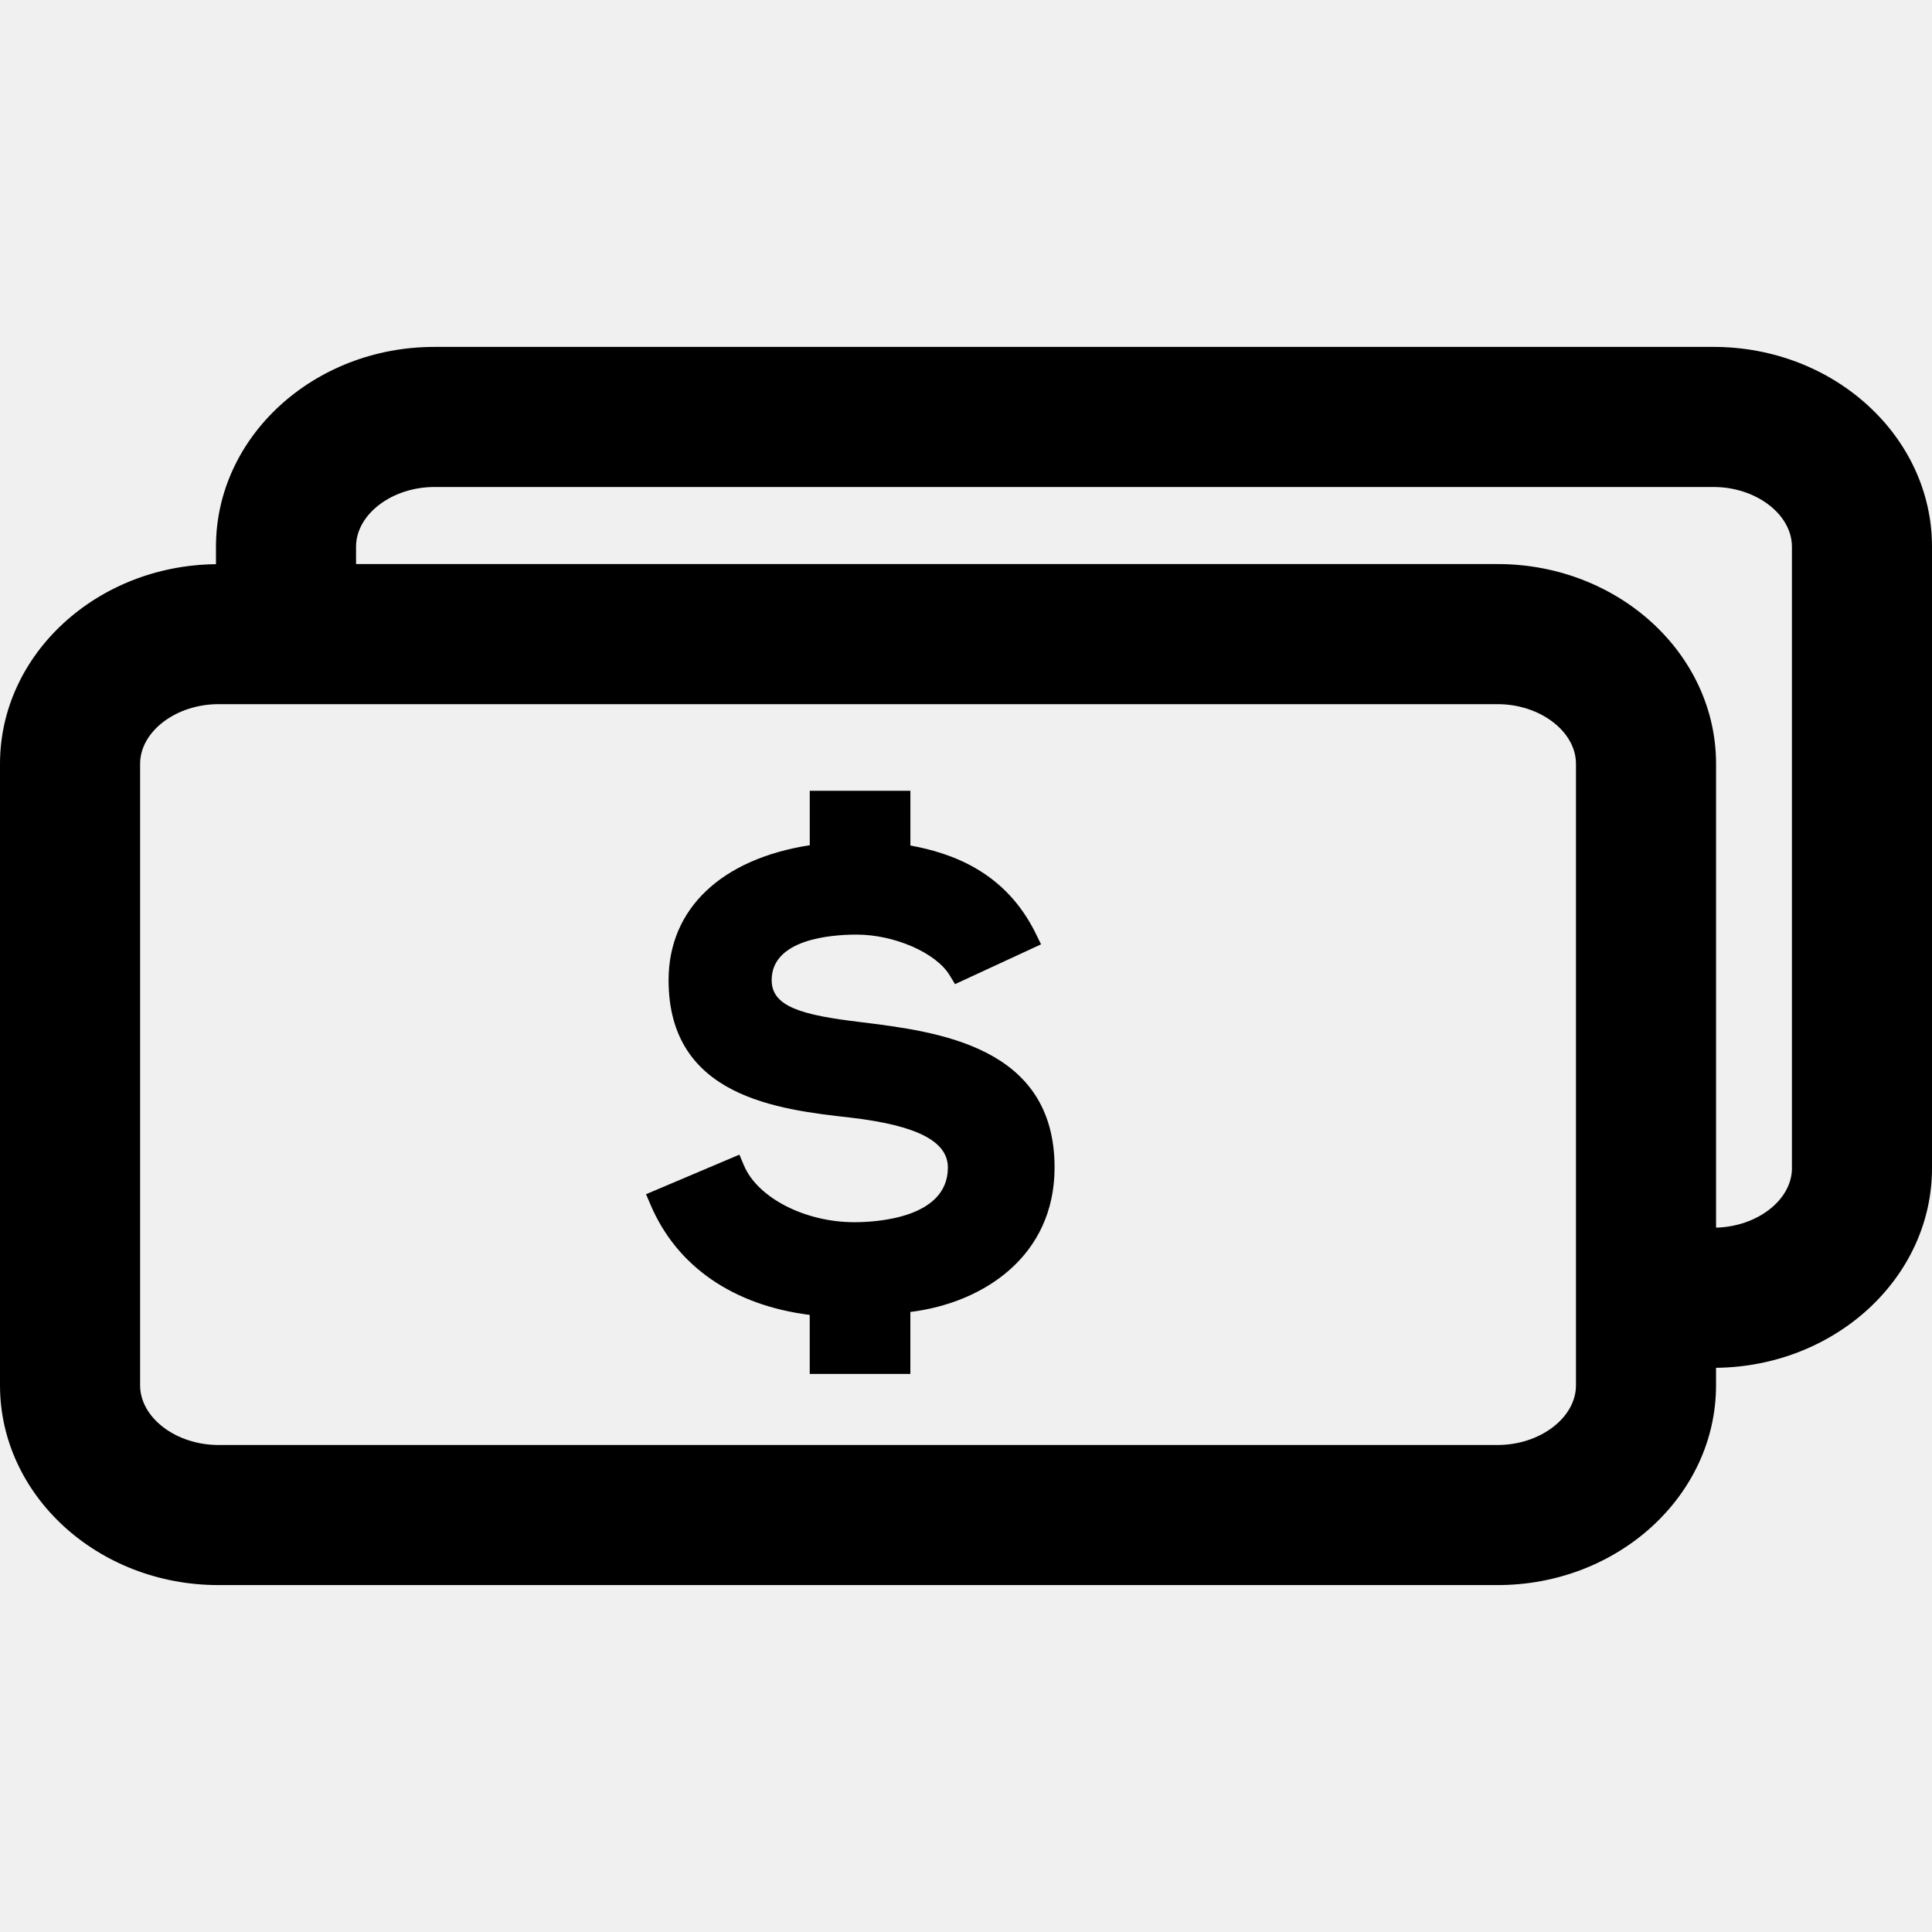
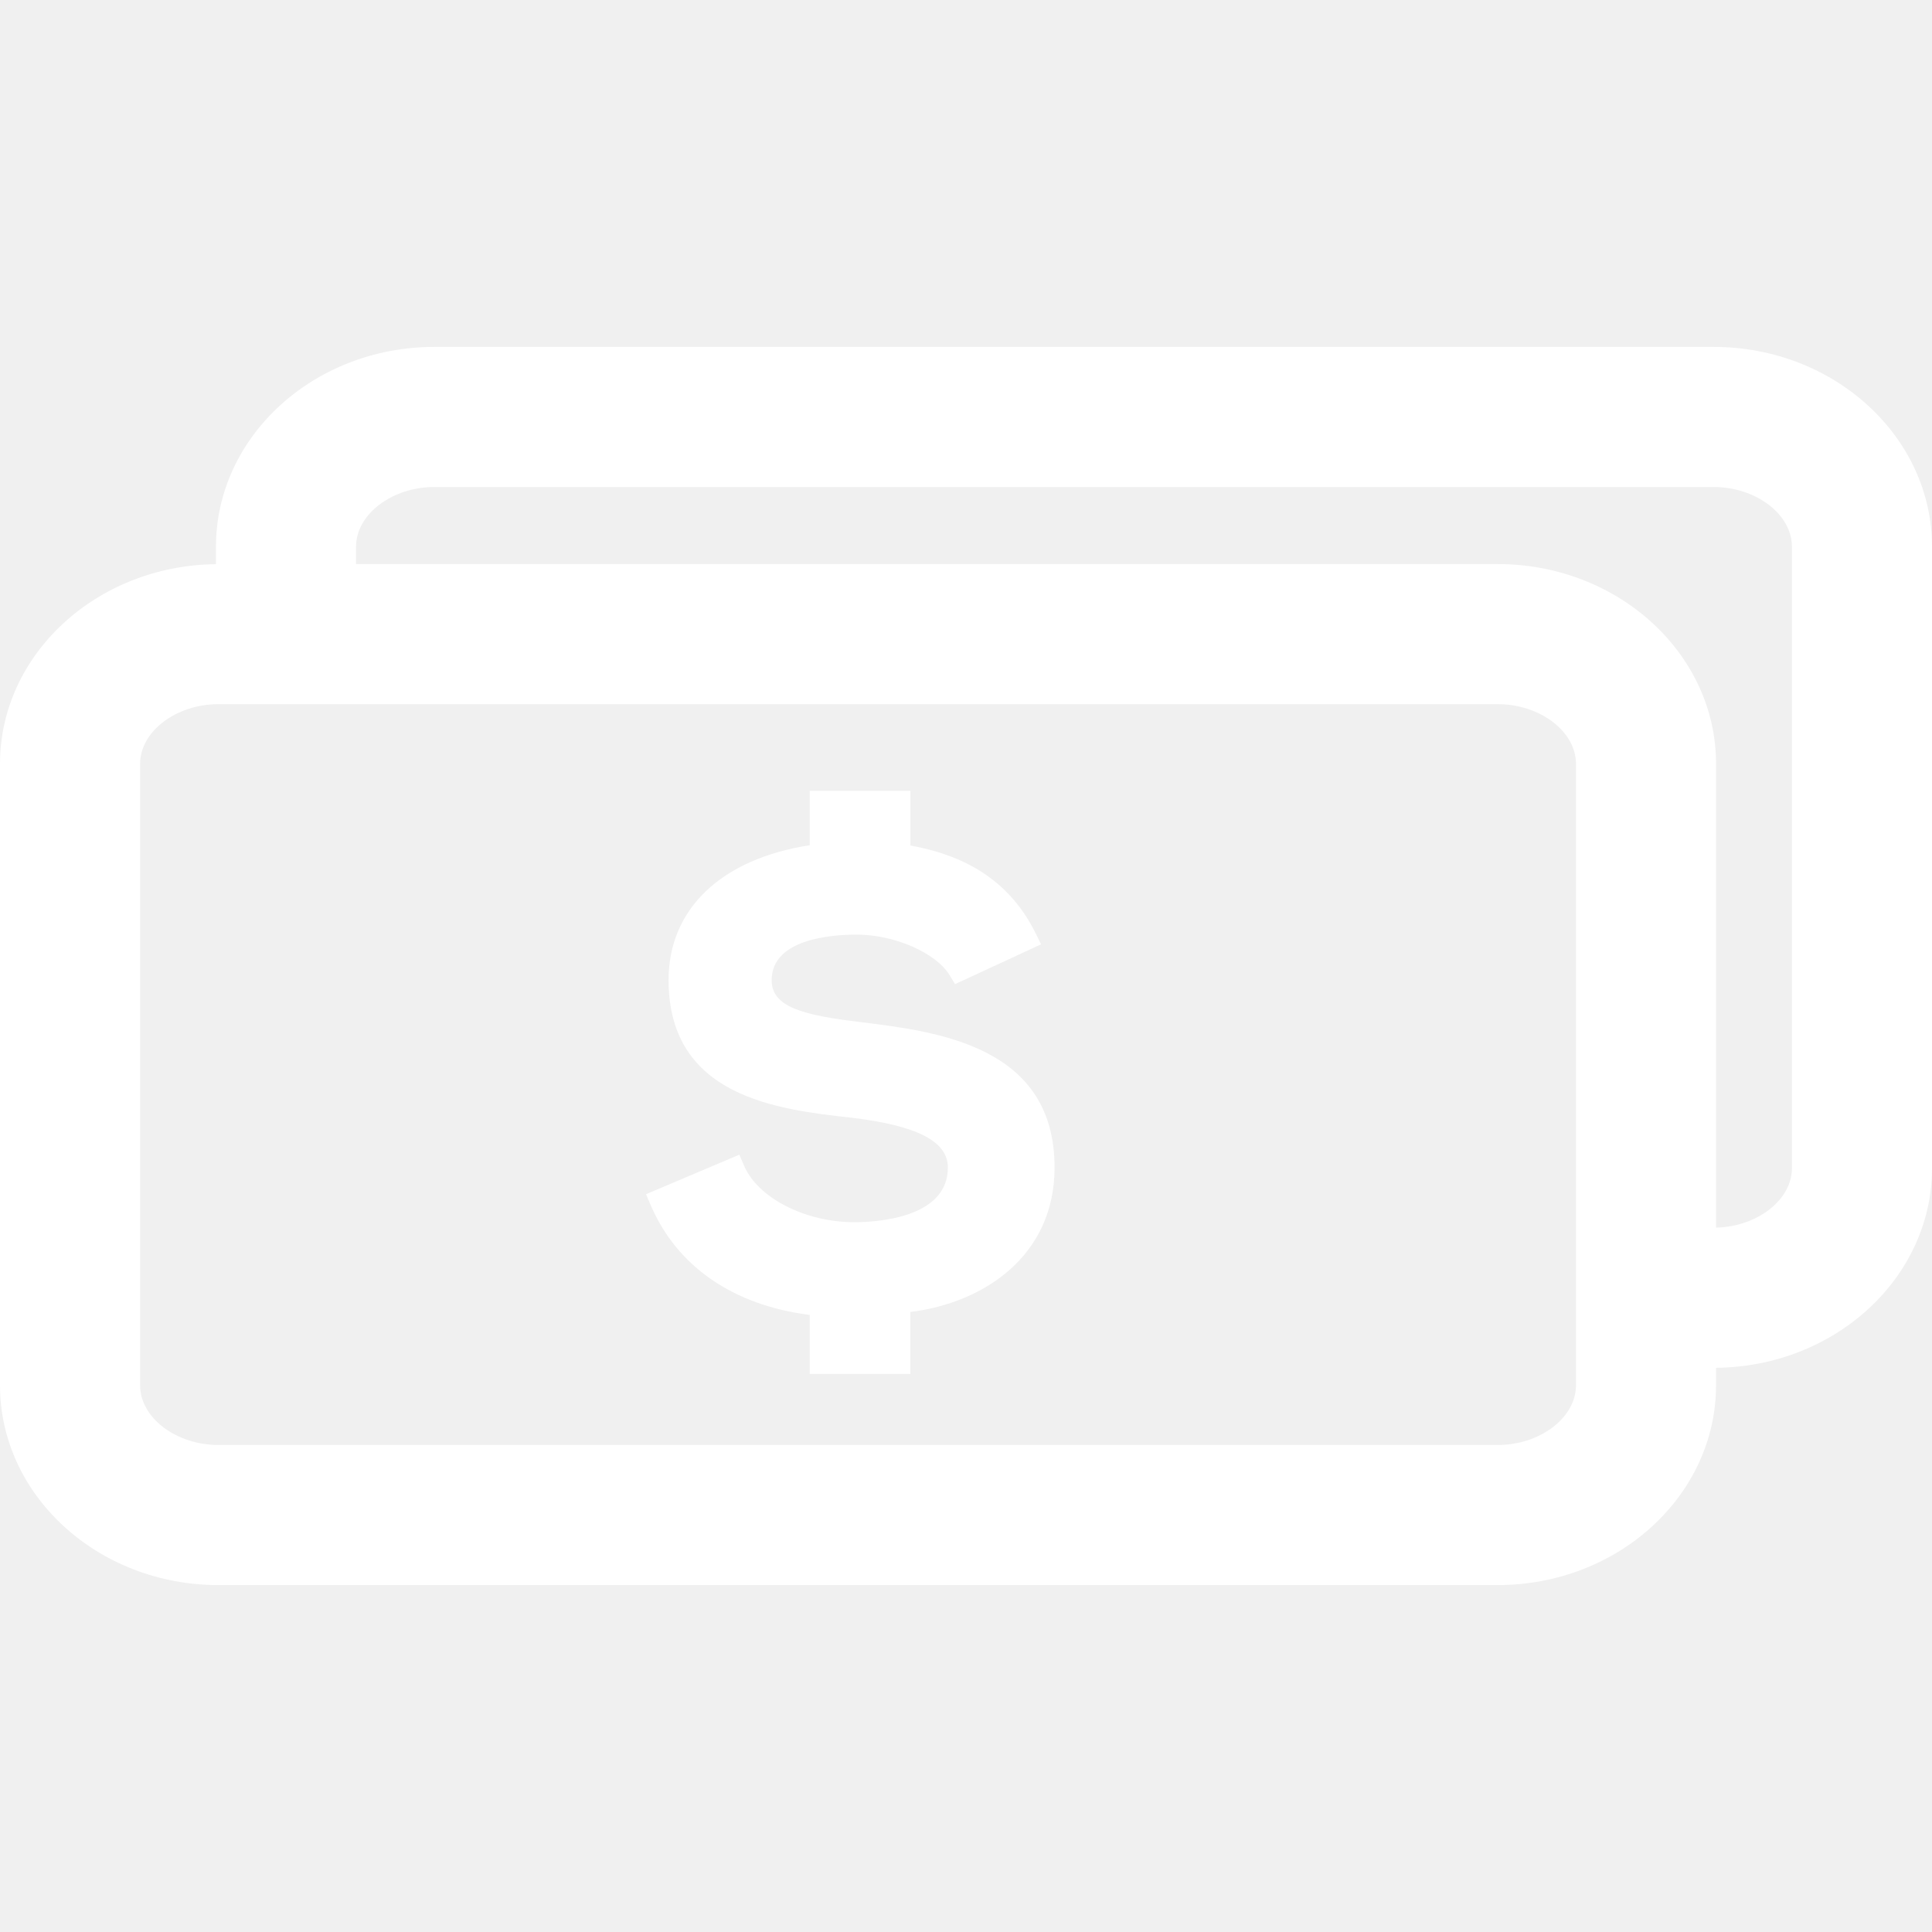
- <svg xmlns="http://www.w3.org/2000/svg" fill="#000000" height="800px" width="800px" version="1.1" id="Layer_1" viewBox="0 0 209.869 209.869" xml:space="preserve">
+ <svg xmlns="http://www.w3.org/2000/svg" fill="#ffffff" height="800px" width="800px" version="1.1" id="Layer_1" viewBox="0 0 209.869 209.869" xml:space="preserve">
  <g>
    <g>
      <g>
        <path d="M186.143,37.684H47.186c-13.084,0-23.726,9.734-23.726,21.7v1.902C10.5,61.421,0,71.091,0,82.973v67.511     c0,11.966,10.644,21.7,23.726,21.7h138.957c13.082,0,23.726-9.734,23.726-21.7v-1.902c12.957-0.132,23.46-9.802,23.46-21.687     V59.385C209.872,47.419,199.225,37.684,186.143,37.684z M171.195,150.484c0,3.515-3.896,6.482-8.509,6.482H23.729     c-4.613,0-8.509-2.967-8.509-6.482v-67.51c0-3.513,3.898-6.482,8.509-6.482h138.957c4.613,0,8.509,2.97,8.509,6.482V150.484z      M186.412,133.356V82.973c0-11.966-10.644-21.7-23.726-21.7H38.677v-1.889c0-3.513,3.898-6.482,8.509-6.482h138.957     c4.613,0,8.509,2.97,8.509,6.482v67.511h0.003C194.654,130.339,190.904,133.242,186.412,133.356z" />
        <path d="M93.479,111.028c-6.404-0.763-9.655-1.676-9.655-4.558c0-4.464,6.462-4.946,9.242-4.946c4.091,0,8.615,1.978,10.089,4.41     l0.586,0.971l9.346-4.324l-0.571-1.164c-3.289-6.718-9.12-8.747-13.622-9.572V85.9H87.962v5.914     c-9.627,1.499-15.336,6.921-15.336,14.654c0,12.724,11.935,14.058,19.825,14.943c7.172,0.847,10.515,2.569,10.515,5.417     c0,5.509-7.781,5.937-10.168,5.937c-5.351,0-10.505-2.65-11.986-6.168l-0.495-1.169l-10.14,4.296l0.5,1.169     c2.853,6.68,8.968,10.893,17.282,11.943v6.409H98.89v-6.729c7.979-0.984,15.666-6.087,15.666-15.691     C114.559,113.628,101.876,112.065,93.479,111.028z" />
      </g>
    </g>
  </g>
</svg>
